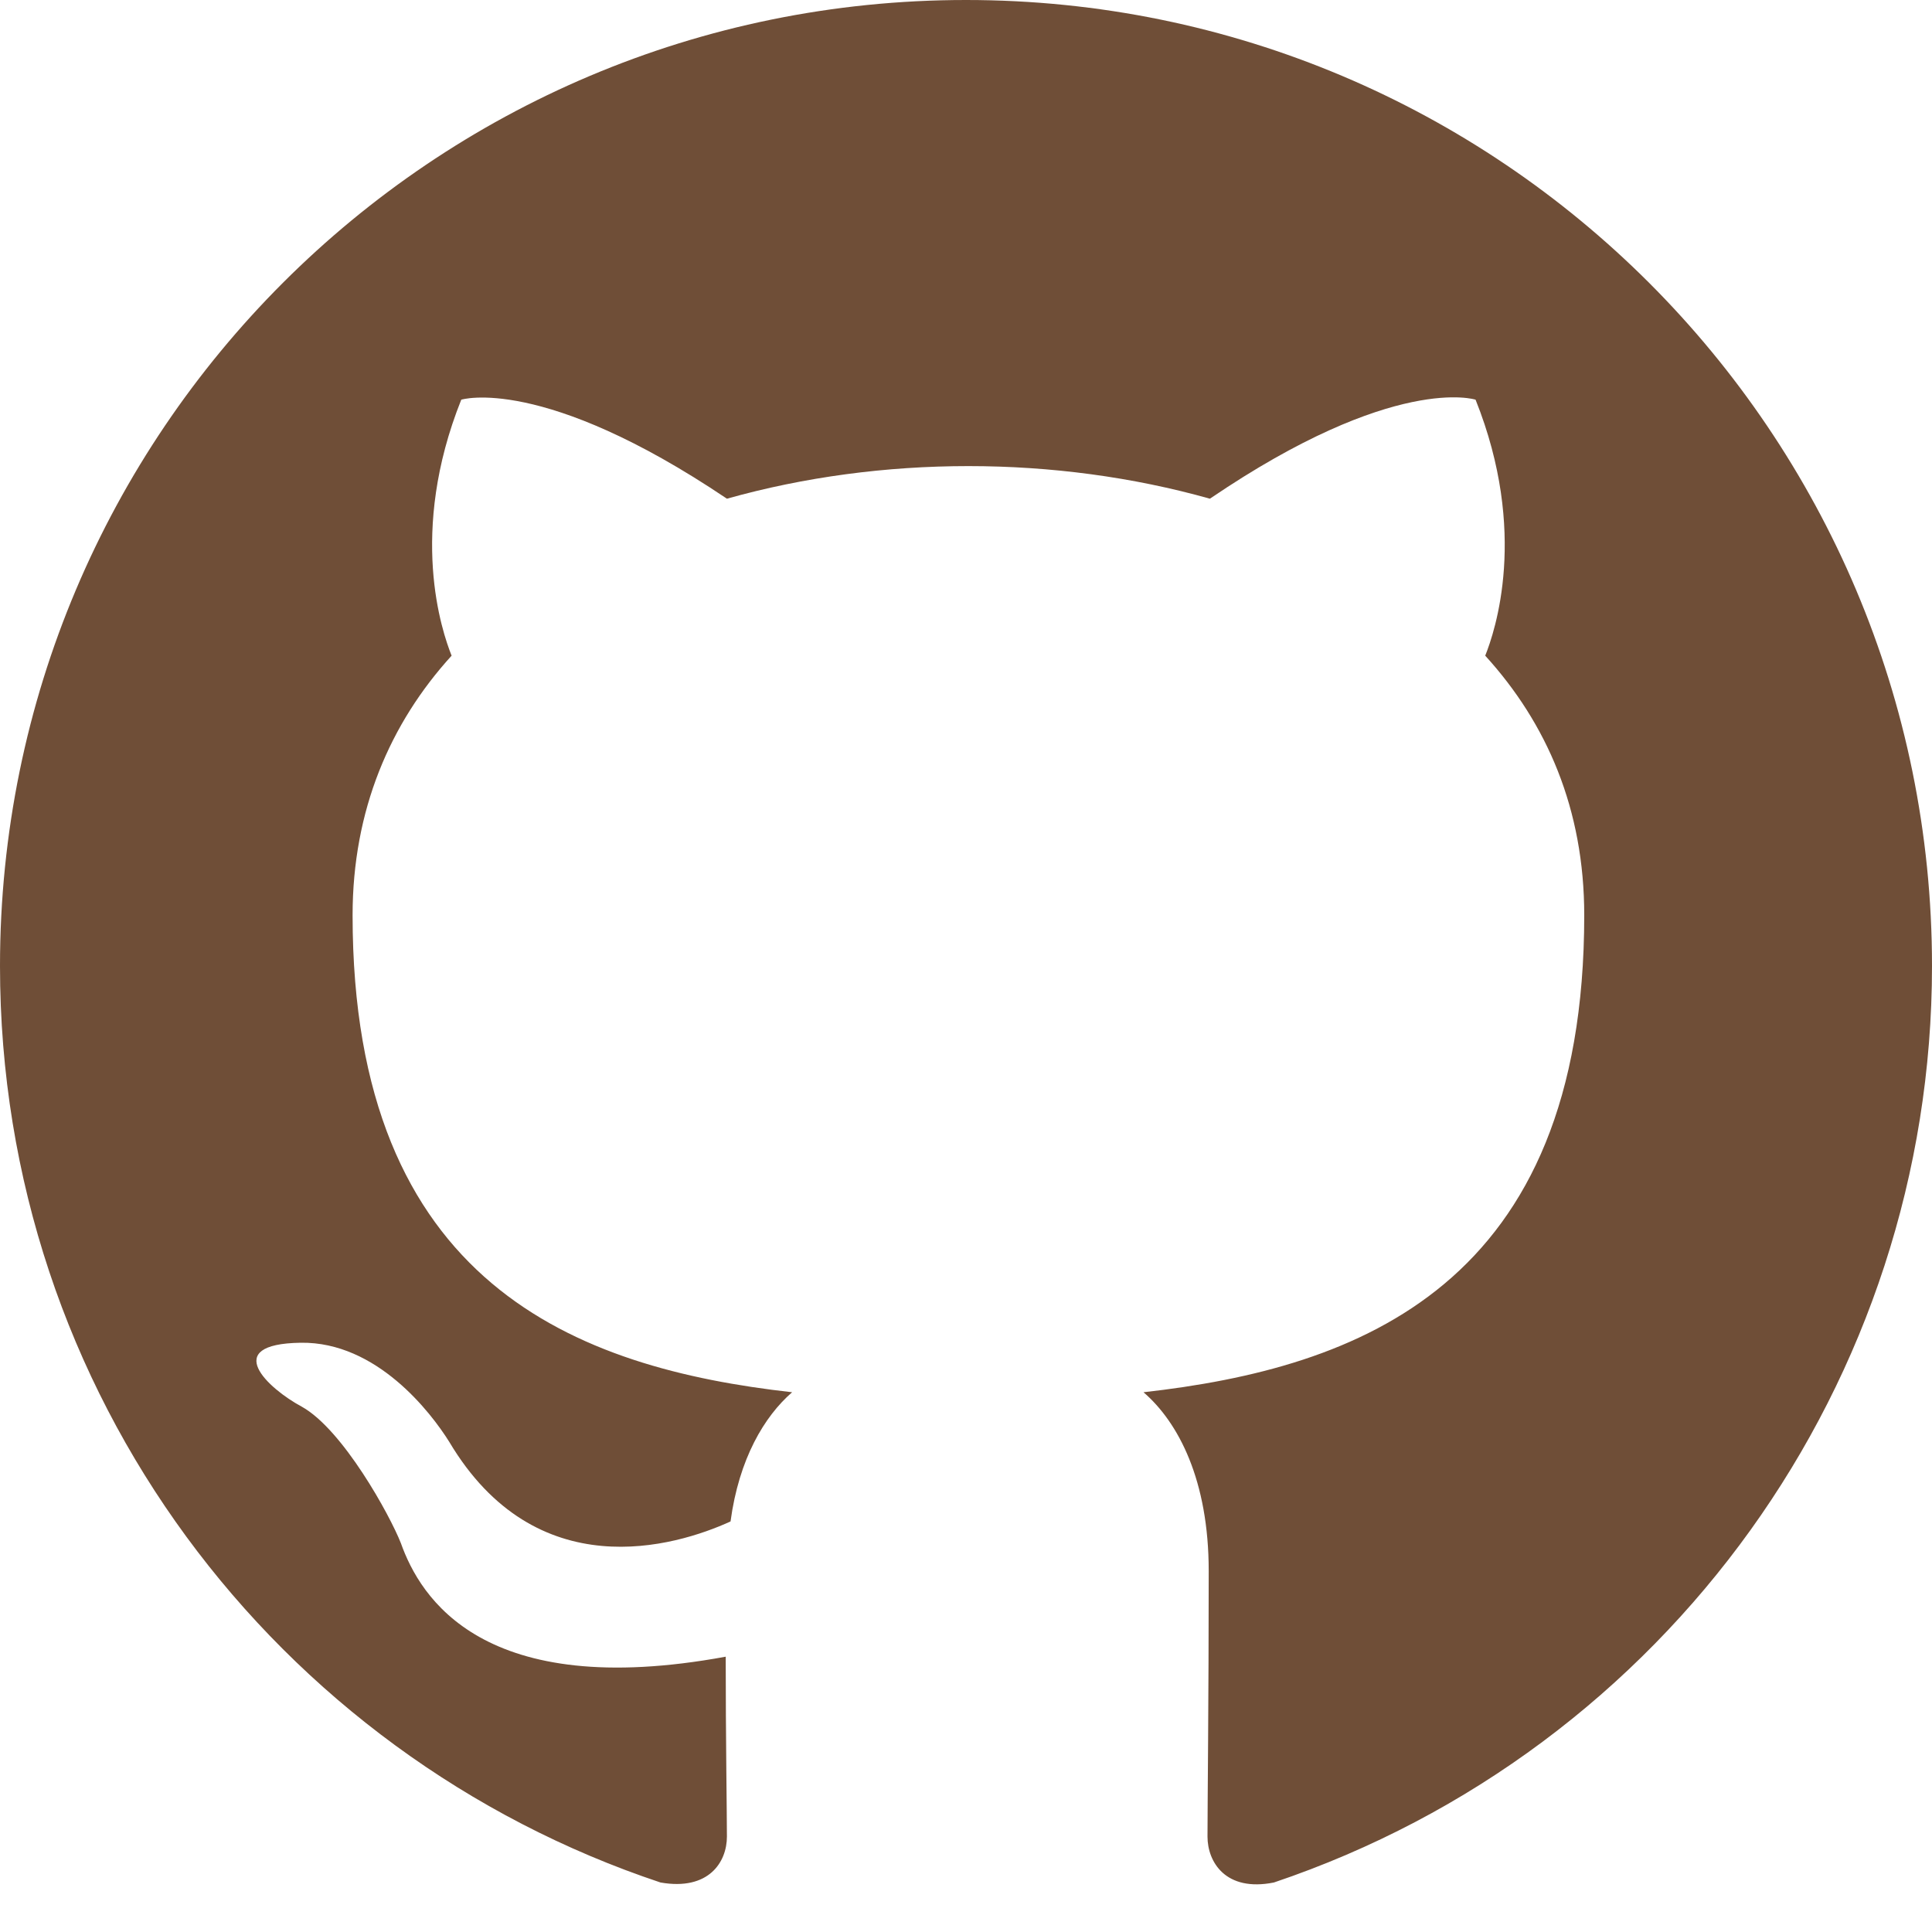
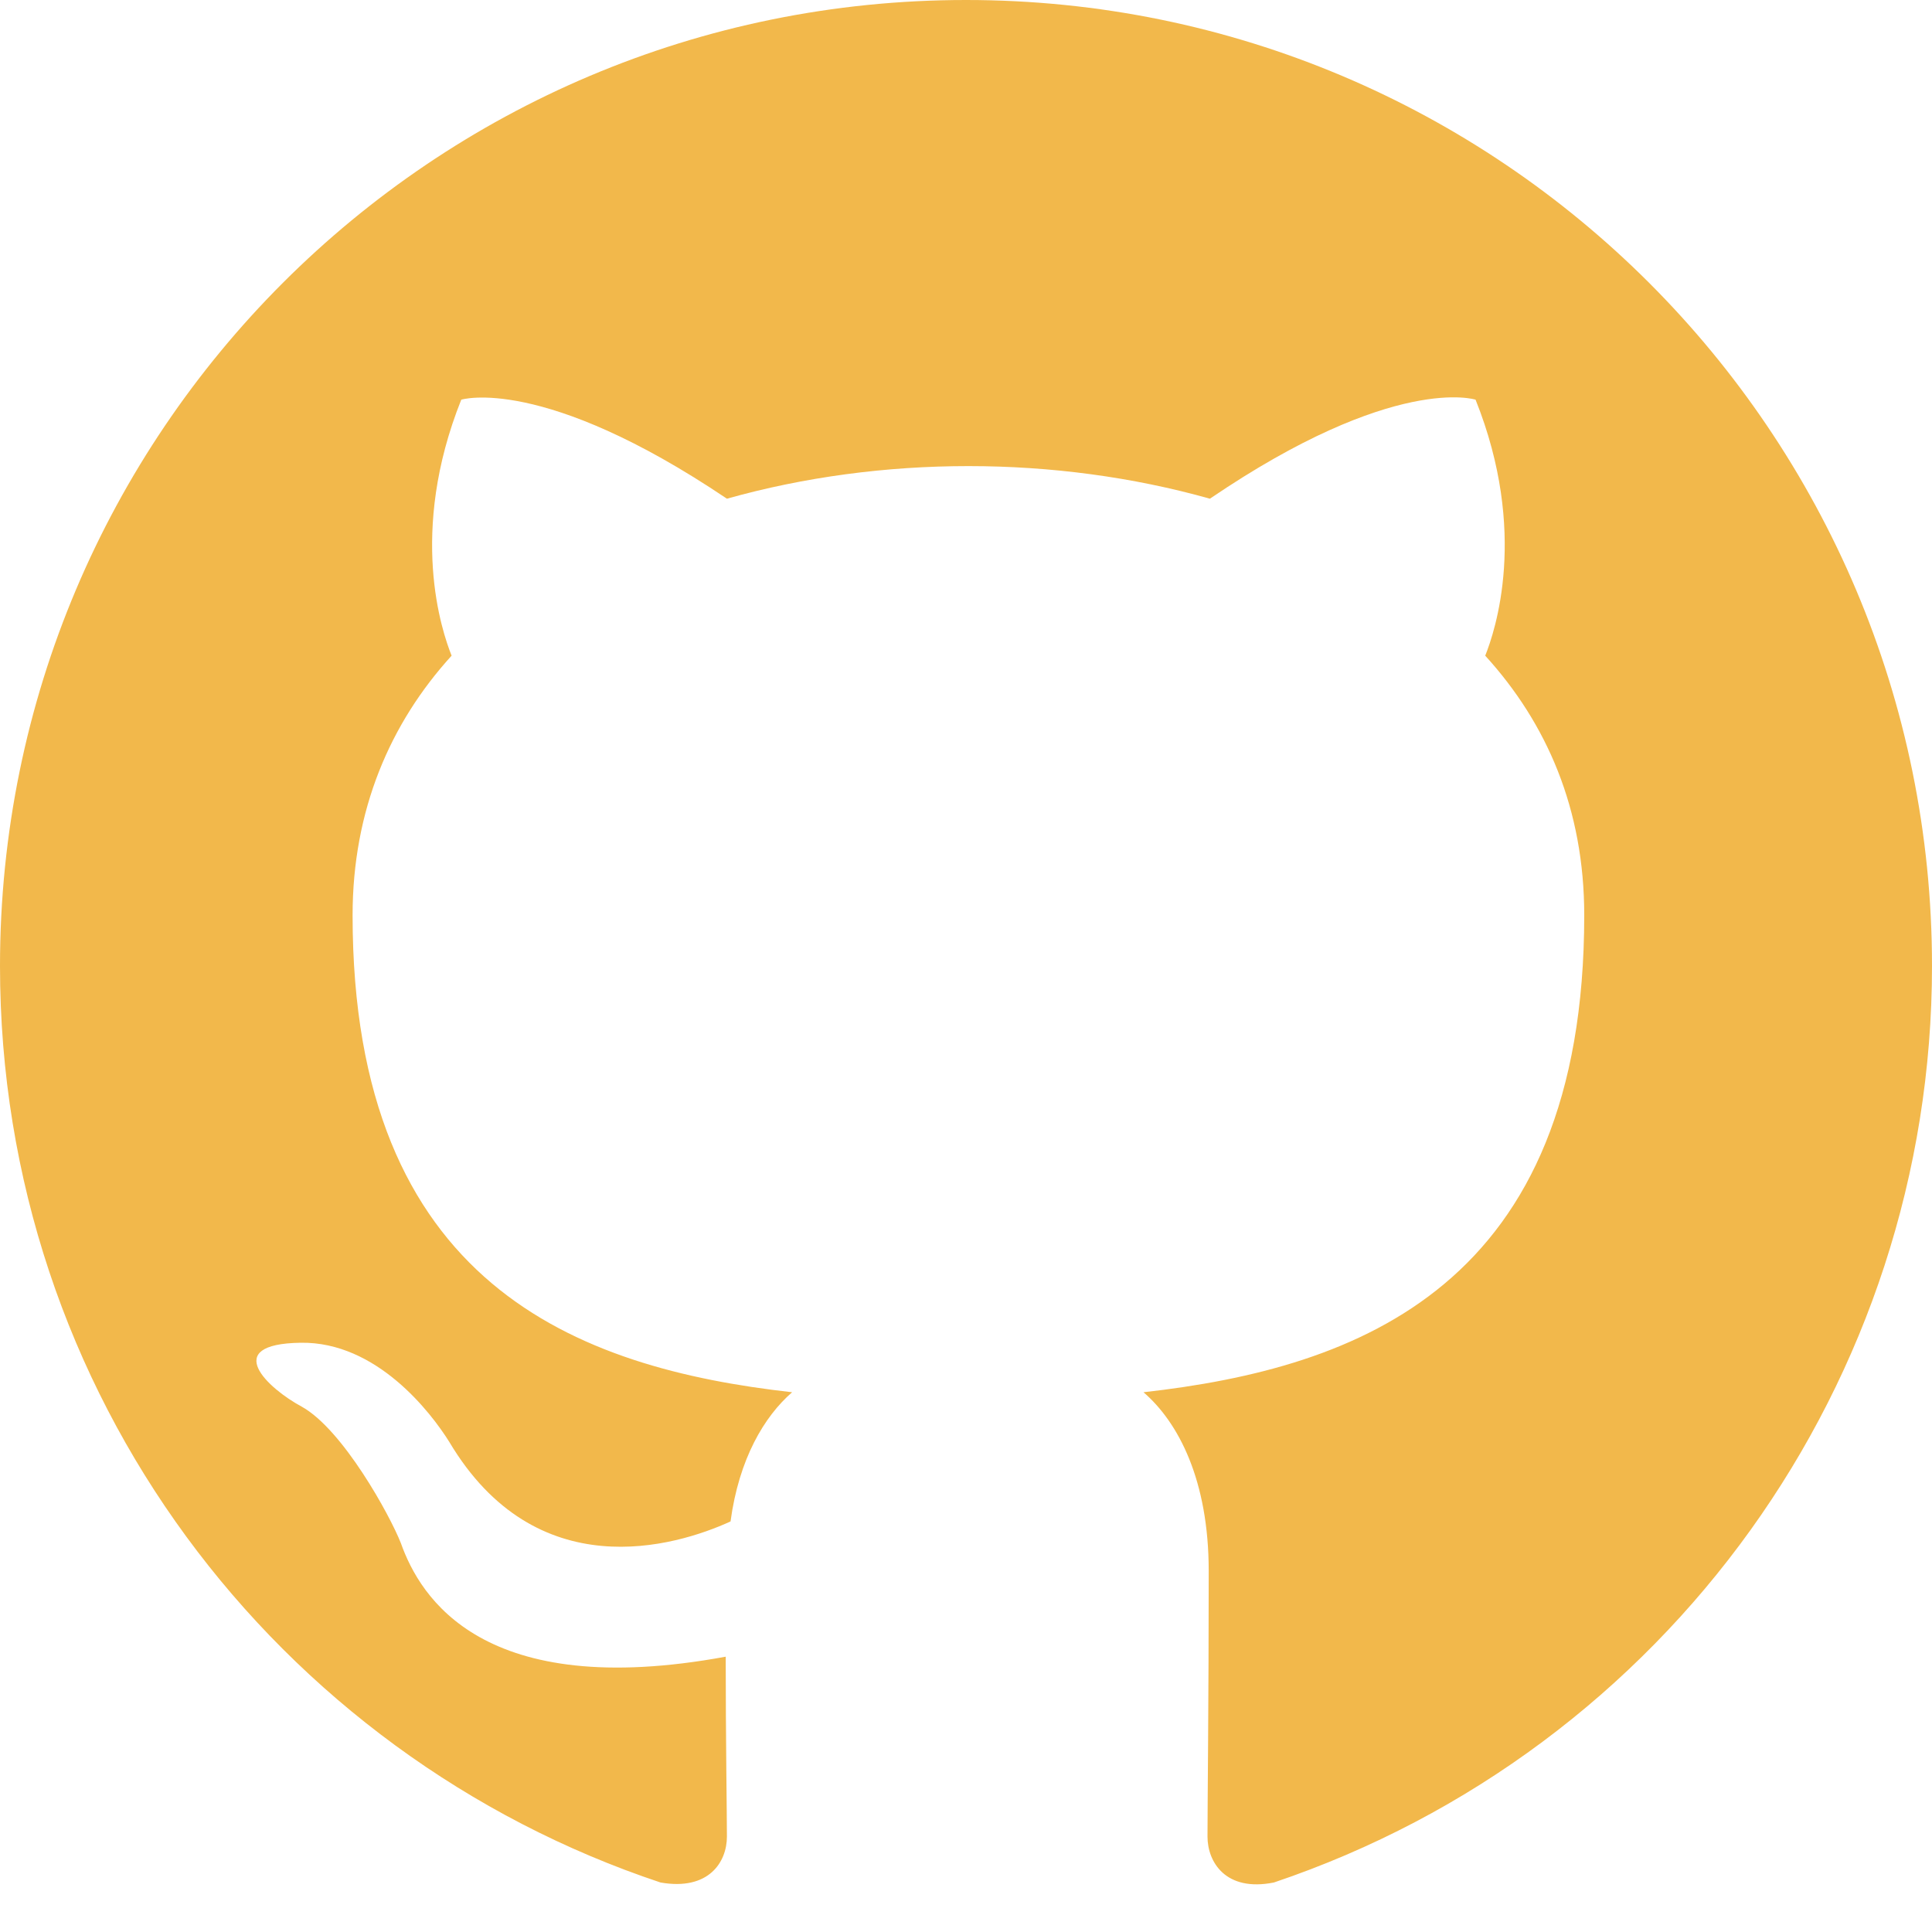
<svg xmlns="http://www.w3.org/2000/svg" width="16" height="16" fill="currentColor" class="bi bi-github" viewBox="0 0 16 16">
-   <path d="M8 0C3.58 0 0 3.58 0 8c0 3.54 2.29 6.53 5.47 7.59.4.07.55-.17.55-.38 0-.19-.01-.82-.01-1.49-2.01.37-2.53-.49-2.69-.94-.09-.23-.48-.94-.82-1.13-.28-.15-.68-.52-.01-.53.63-.01 1.08.58 1.23.82.72 1.21 1.87.87 2.33.66.07-.52.28-.87.51-1.07-1.78-.2-3.64-.89-3.64-3.95 0-.87.31-1.59.82-2.15-.08-.2-.36-1.02.08-2.12 0 0 .67-.21 2.2.82.64-.18 1.32-.27 2-.27s1.36.09 2 .27c1.53-1.04 2.2-.82 2.2-.82.44 1.1.16 1.92.08 2.12.51.56.82 1.27.82 2.15 0 3.07-1.87 3.75-3.65 3.95.29.25.54.73.54 1.48 0 1.07-.01 1.93-.01 2.2 0 .21.15.46.55.38A8.01 8.01 0 0 0 16 8c0-4.42-3.58-8-8-8" fill="#6F4E37" />
+   <path d="M8 0C3.58 0 0 3.58 0 8c0 3.54 2.29 6.53 5.47 7.59.4.07.55-.17.55-.38 0-.19-.01-.82-.01-1.49-2.01.37-2.53-.49-2.69-.94-.09-.23-.48-.94-.82-1.13-.28-.15-.68-.52-.01-.53.63-.01 1.08.58 1.23.82.72 1.21 1.87.87 2.33.66.07-.52.28-.87.51-1.07-1.78-.2-3.64-.89-3.64-3.95 0-.87.31-1.59.82-2.15-.08-.2-.36-1.02.08-2.12 0 0 .67-.21 2.2.82.64-.18 1.32-.27 2-.27s1.36.09 2 .27c1.53-1.04 2.2-.82 2.2-.82.44 1.1.16 1.92.08 2.12.51.56.82 1.27.82 2.15 0 3.07-1.87 3.75-3.65 3.95.29.25.54.73.54 1.48 0 1.07-.01 1.93-.01 2.2 0 .21.15.46.55.38A8.01 8.01 0 0 0 16 8c0-4.42-3.58-8-8-8" fill="#f2b84b" />
</svg>
